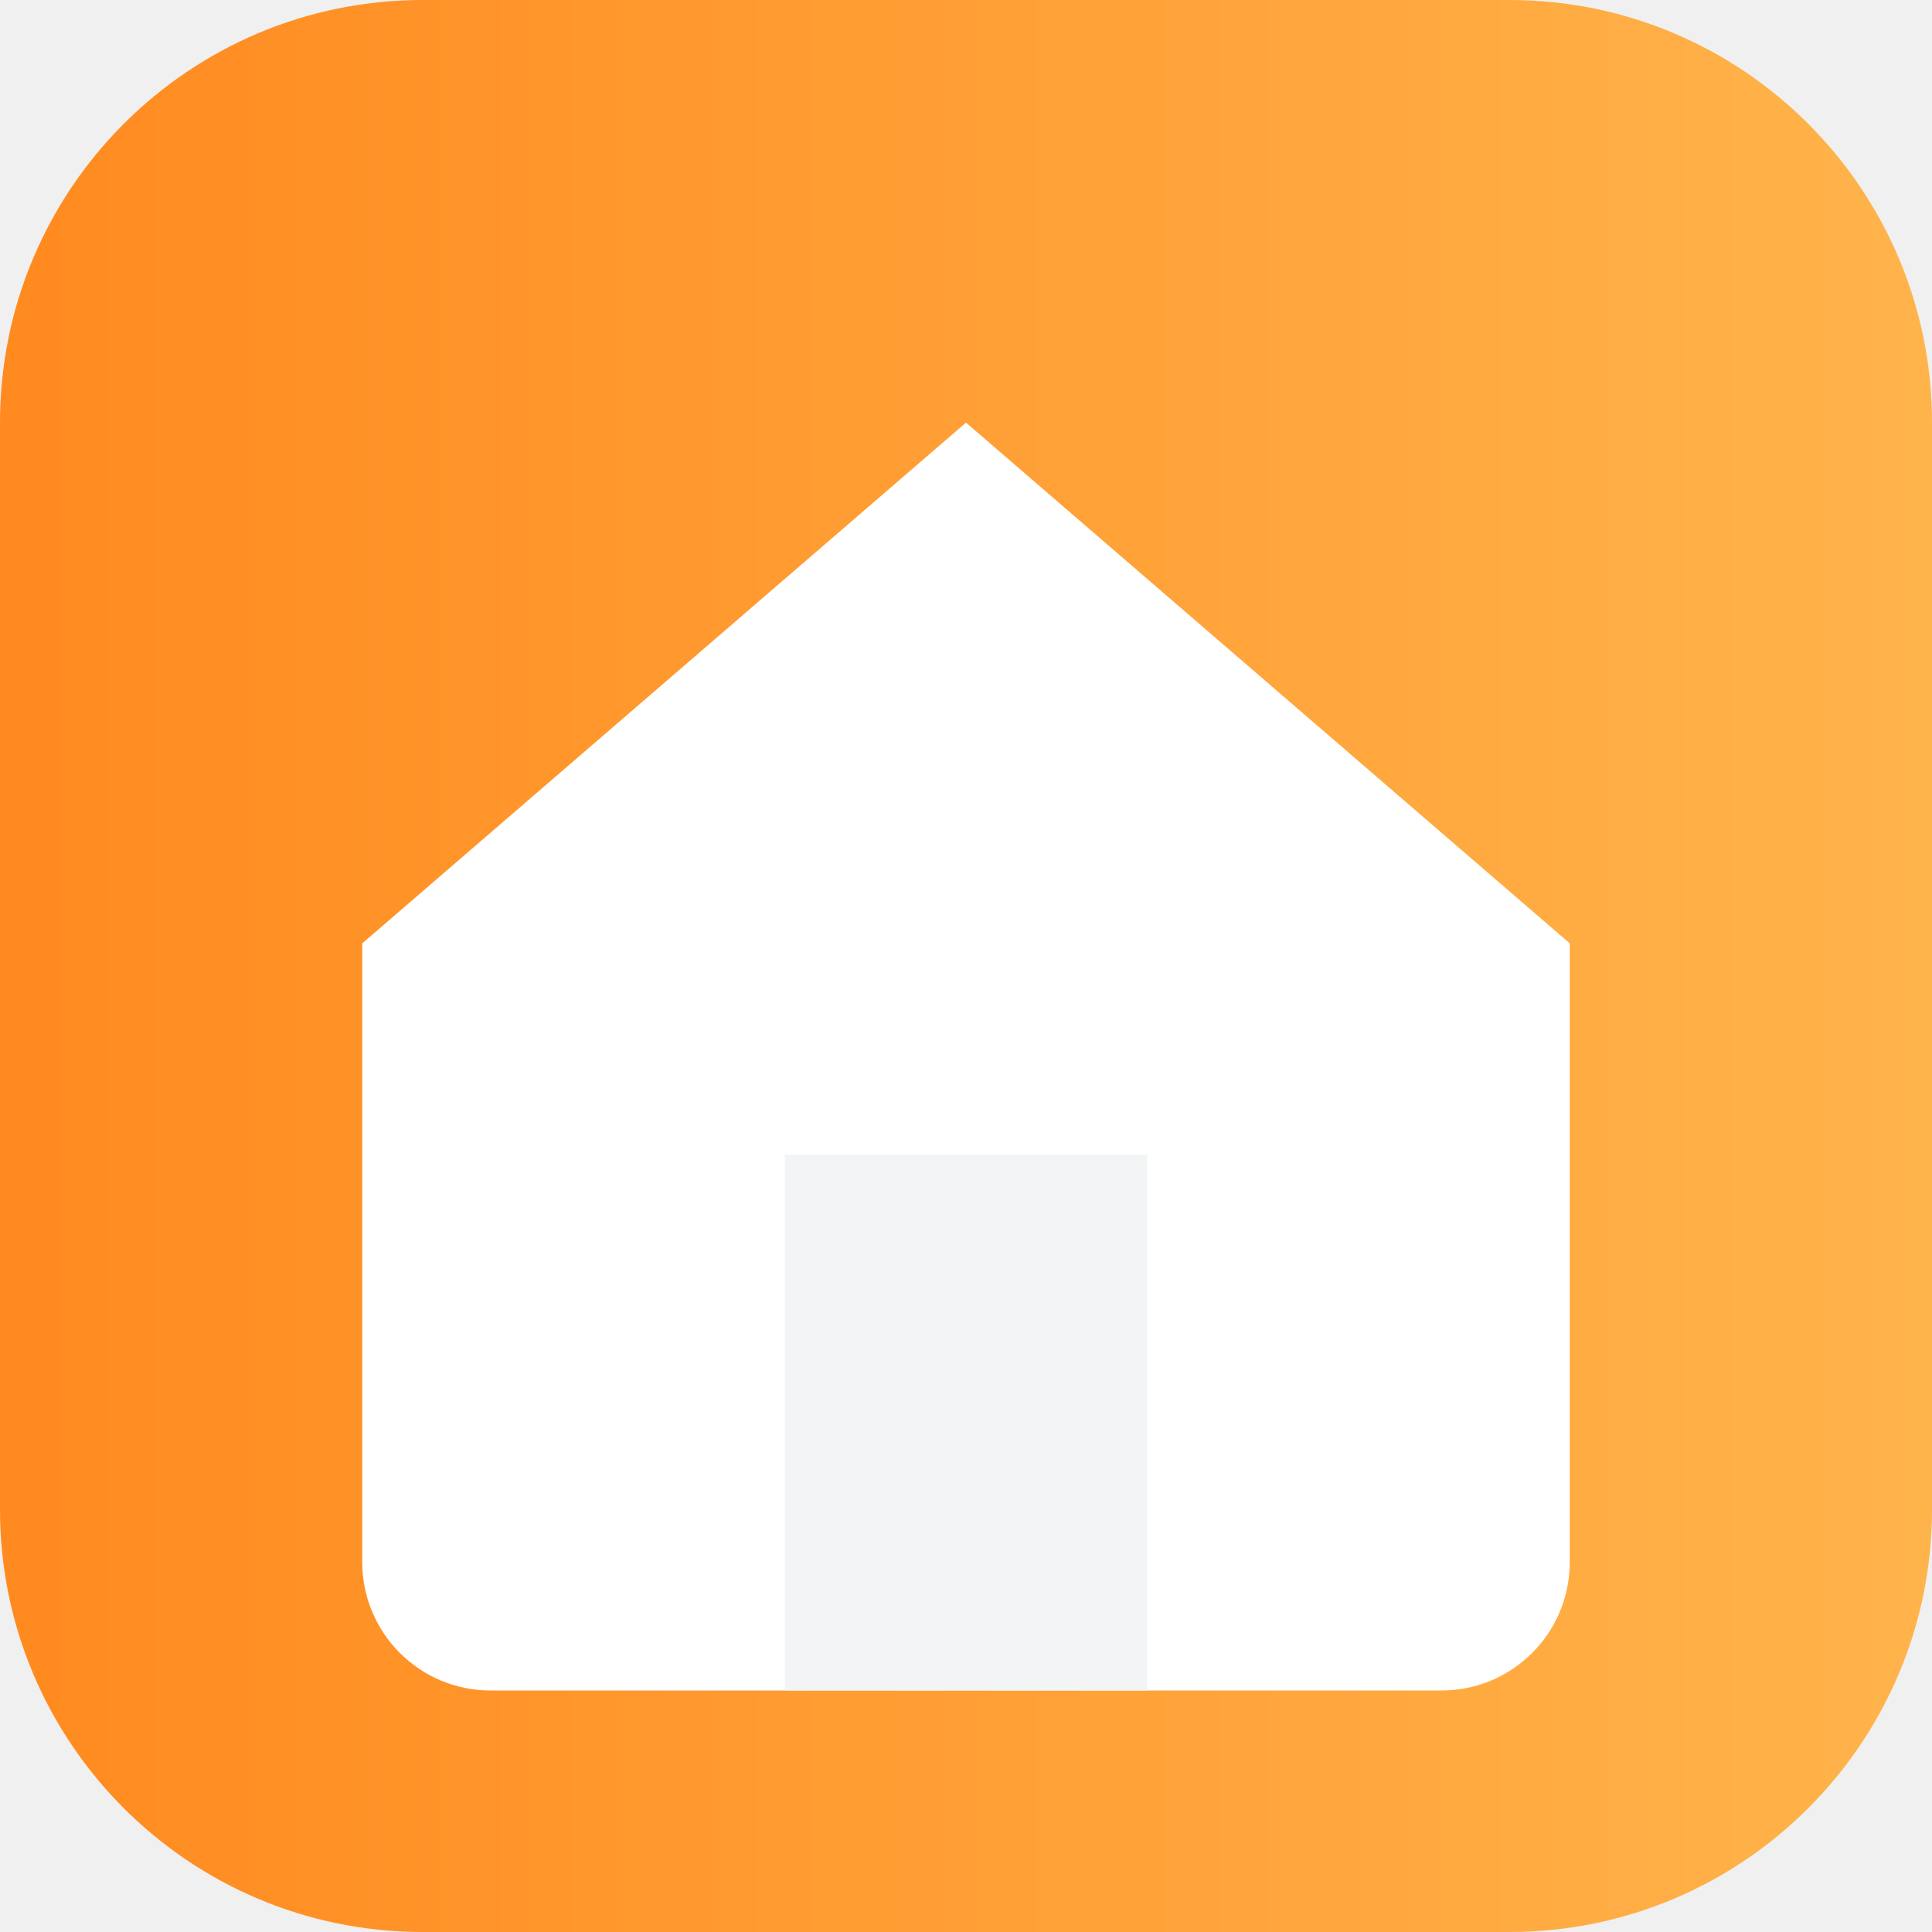
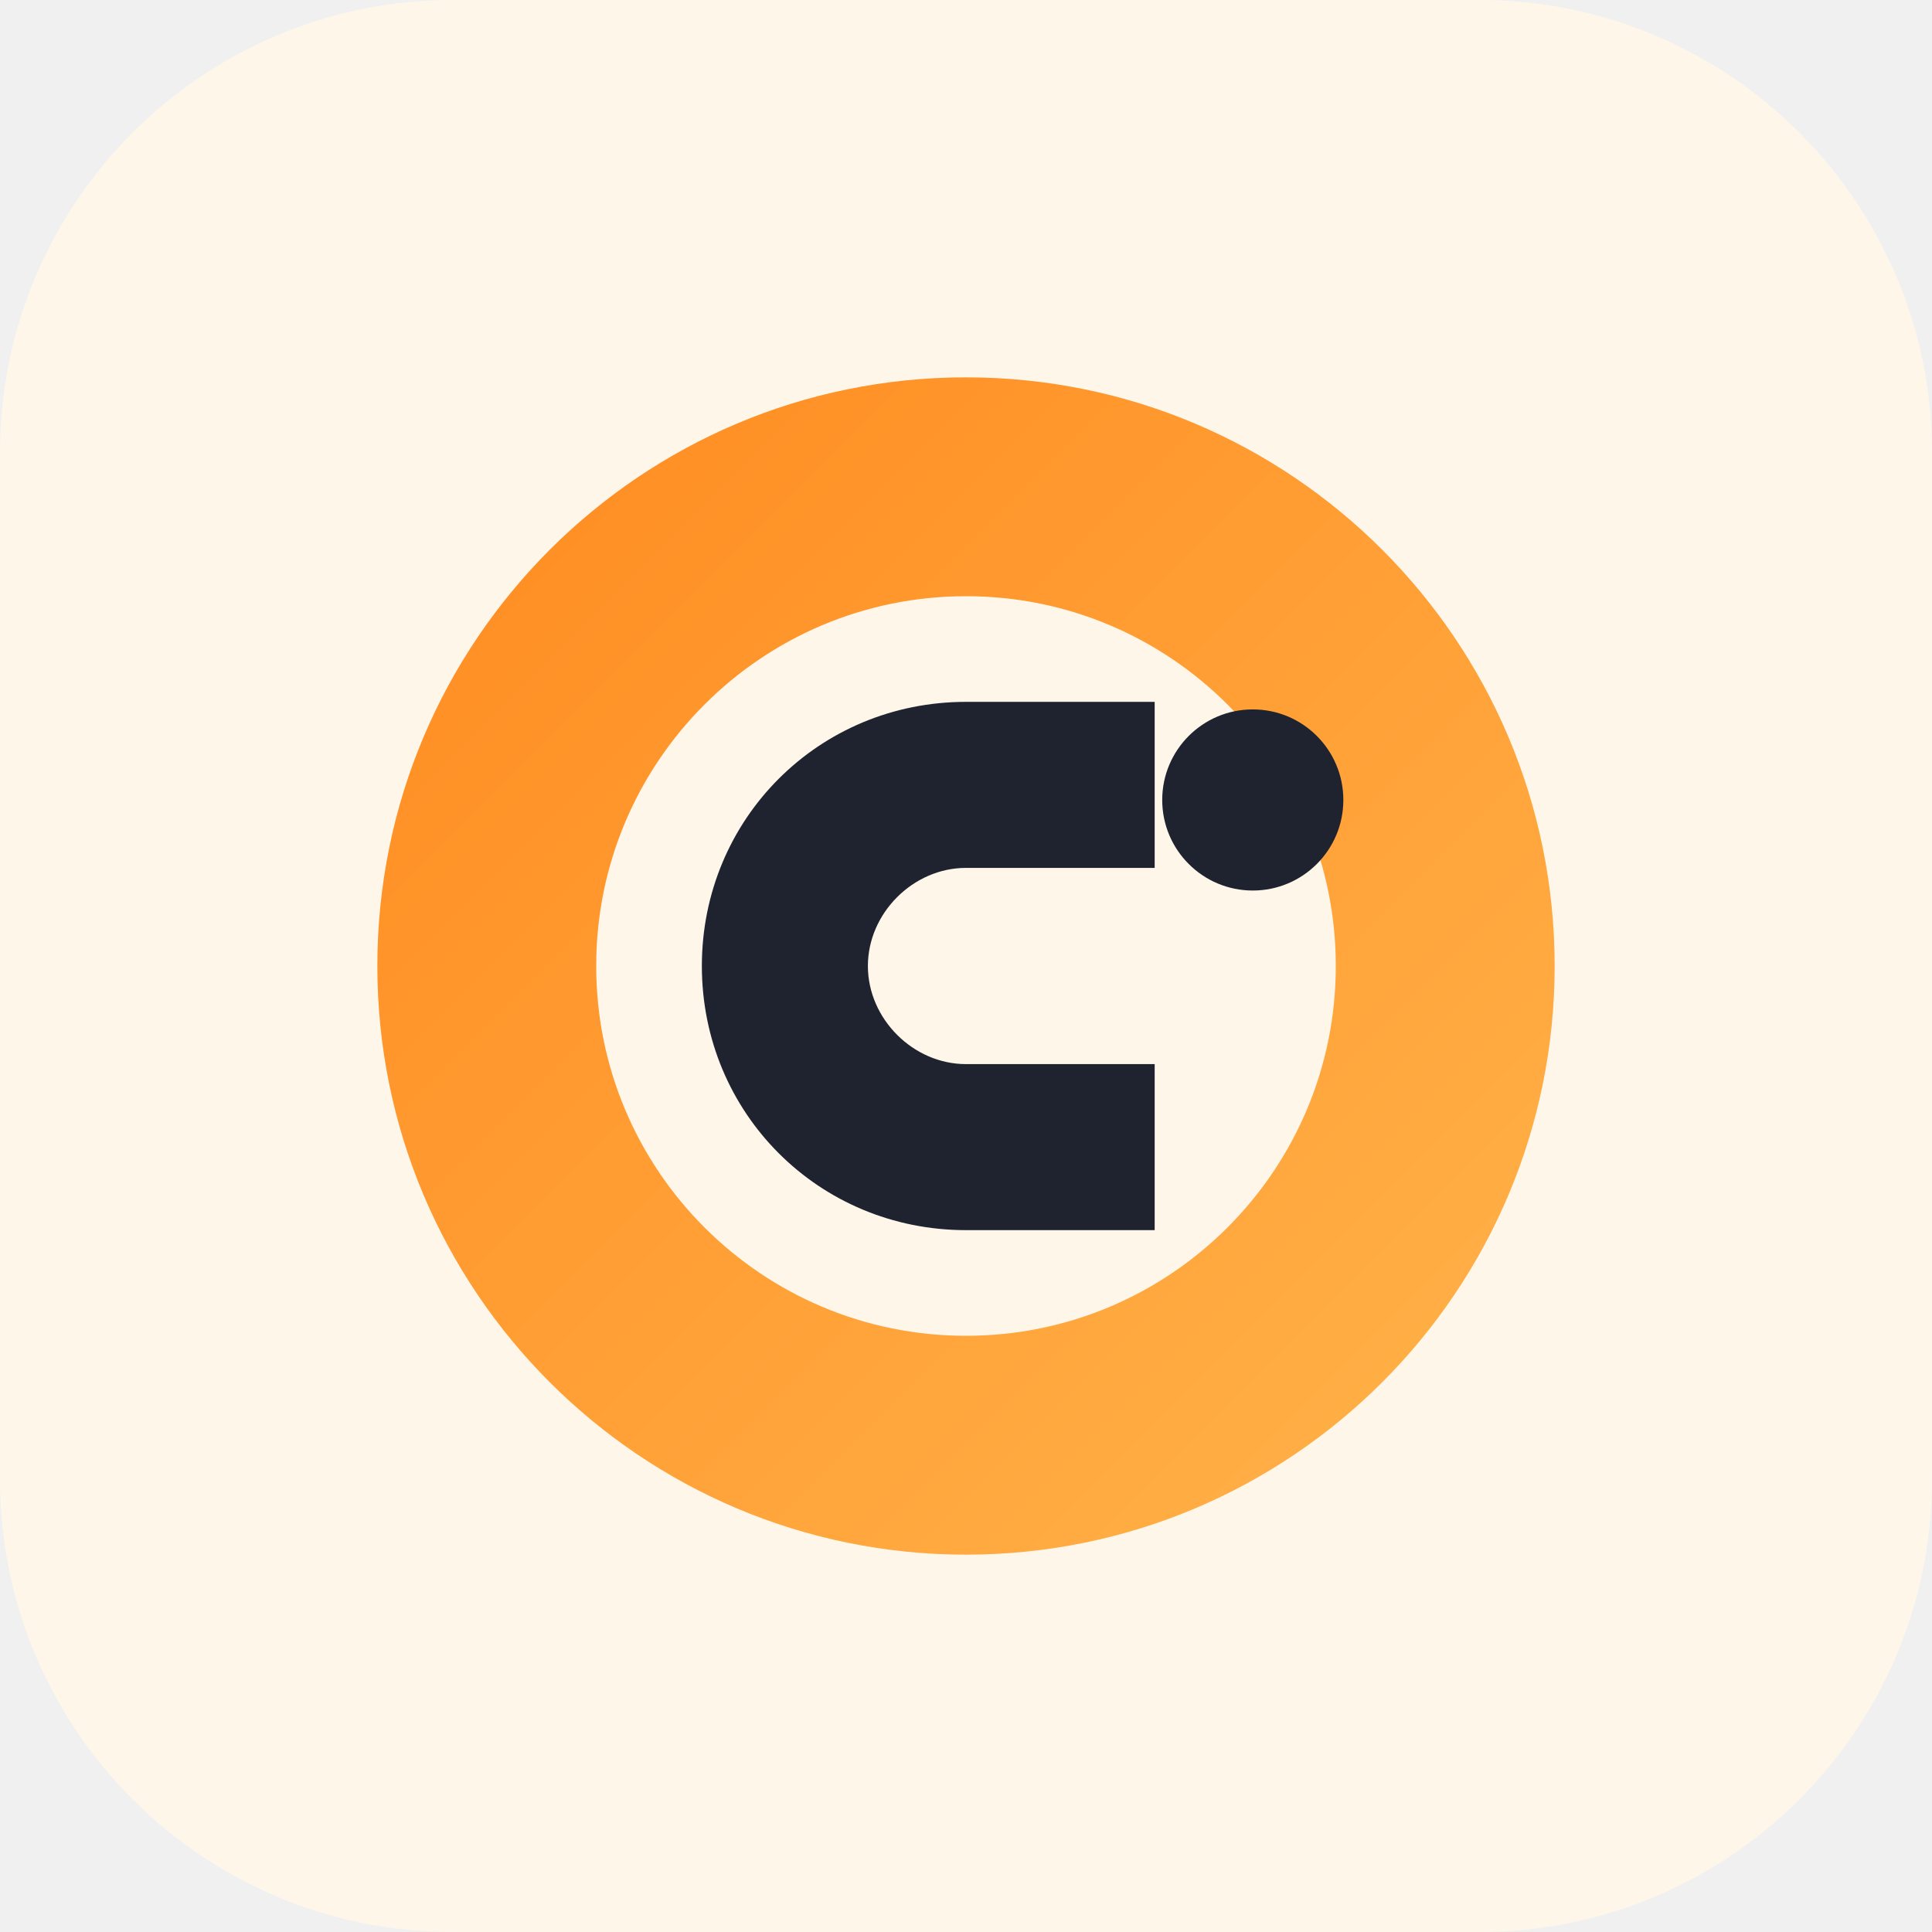
<svg xmlns="http://www.w3.org/2000/svg" viewBox="0 0 512 512">
  <defs>
-     <linearGradient id="g" x1="0" x2="1">
-       <stop stop-color="#ff8a1f" />
+     <linearGradient id="g" x1="0" x2="1" y1="0" y2="1">
+       <stop offset="0" stop-color="#ff8a1f" />
      <stop offset="1" stop-color="#ffb44b" />
    </linearGradient>
  </defs>
-   <rect width="512" height="512" rx="112" fill="url(#g)" />
-   <path d="M96 250 256 112l160 138v164a34 34 0 0 1-34 34H130a34 34 0 0 1-34-34V250Z" fill="#fff" />
-   <path d="M208 448V306h96v142" fill="#f3f4f6" />
+   <rect width="512" height="512" rx="120" fill="#fff6ea" />
+   <circle cx="256" cy="256" r="156" fill="url(#g)" />
+   <circle cx="256" cy="256" r="98" fill="#fff6ea" />
+   <path d="M186 256c0-39 31-70 70-70h50v44h-50c-14 0-26 12-26 26s12 26 26 26h50v44h-50c-39 0-70-31-70-70Z" fill="#1f2330" />
+   <circle cx="332" cy="212" r="24" fill="#1f2330" />
</svg>
